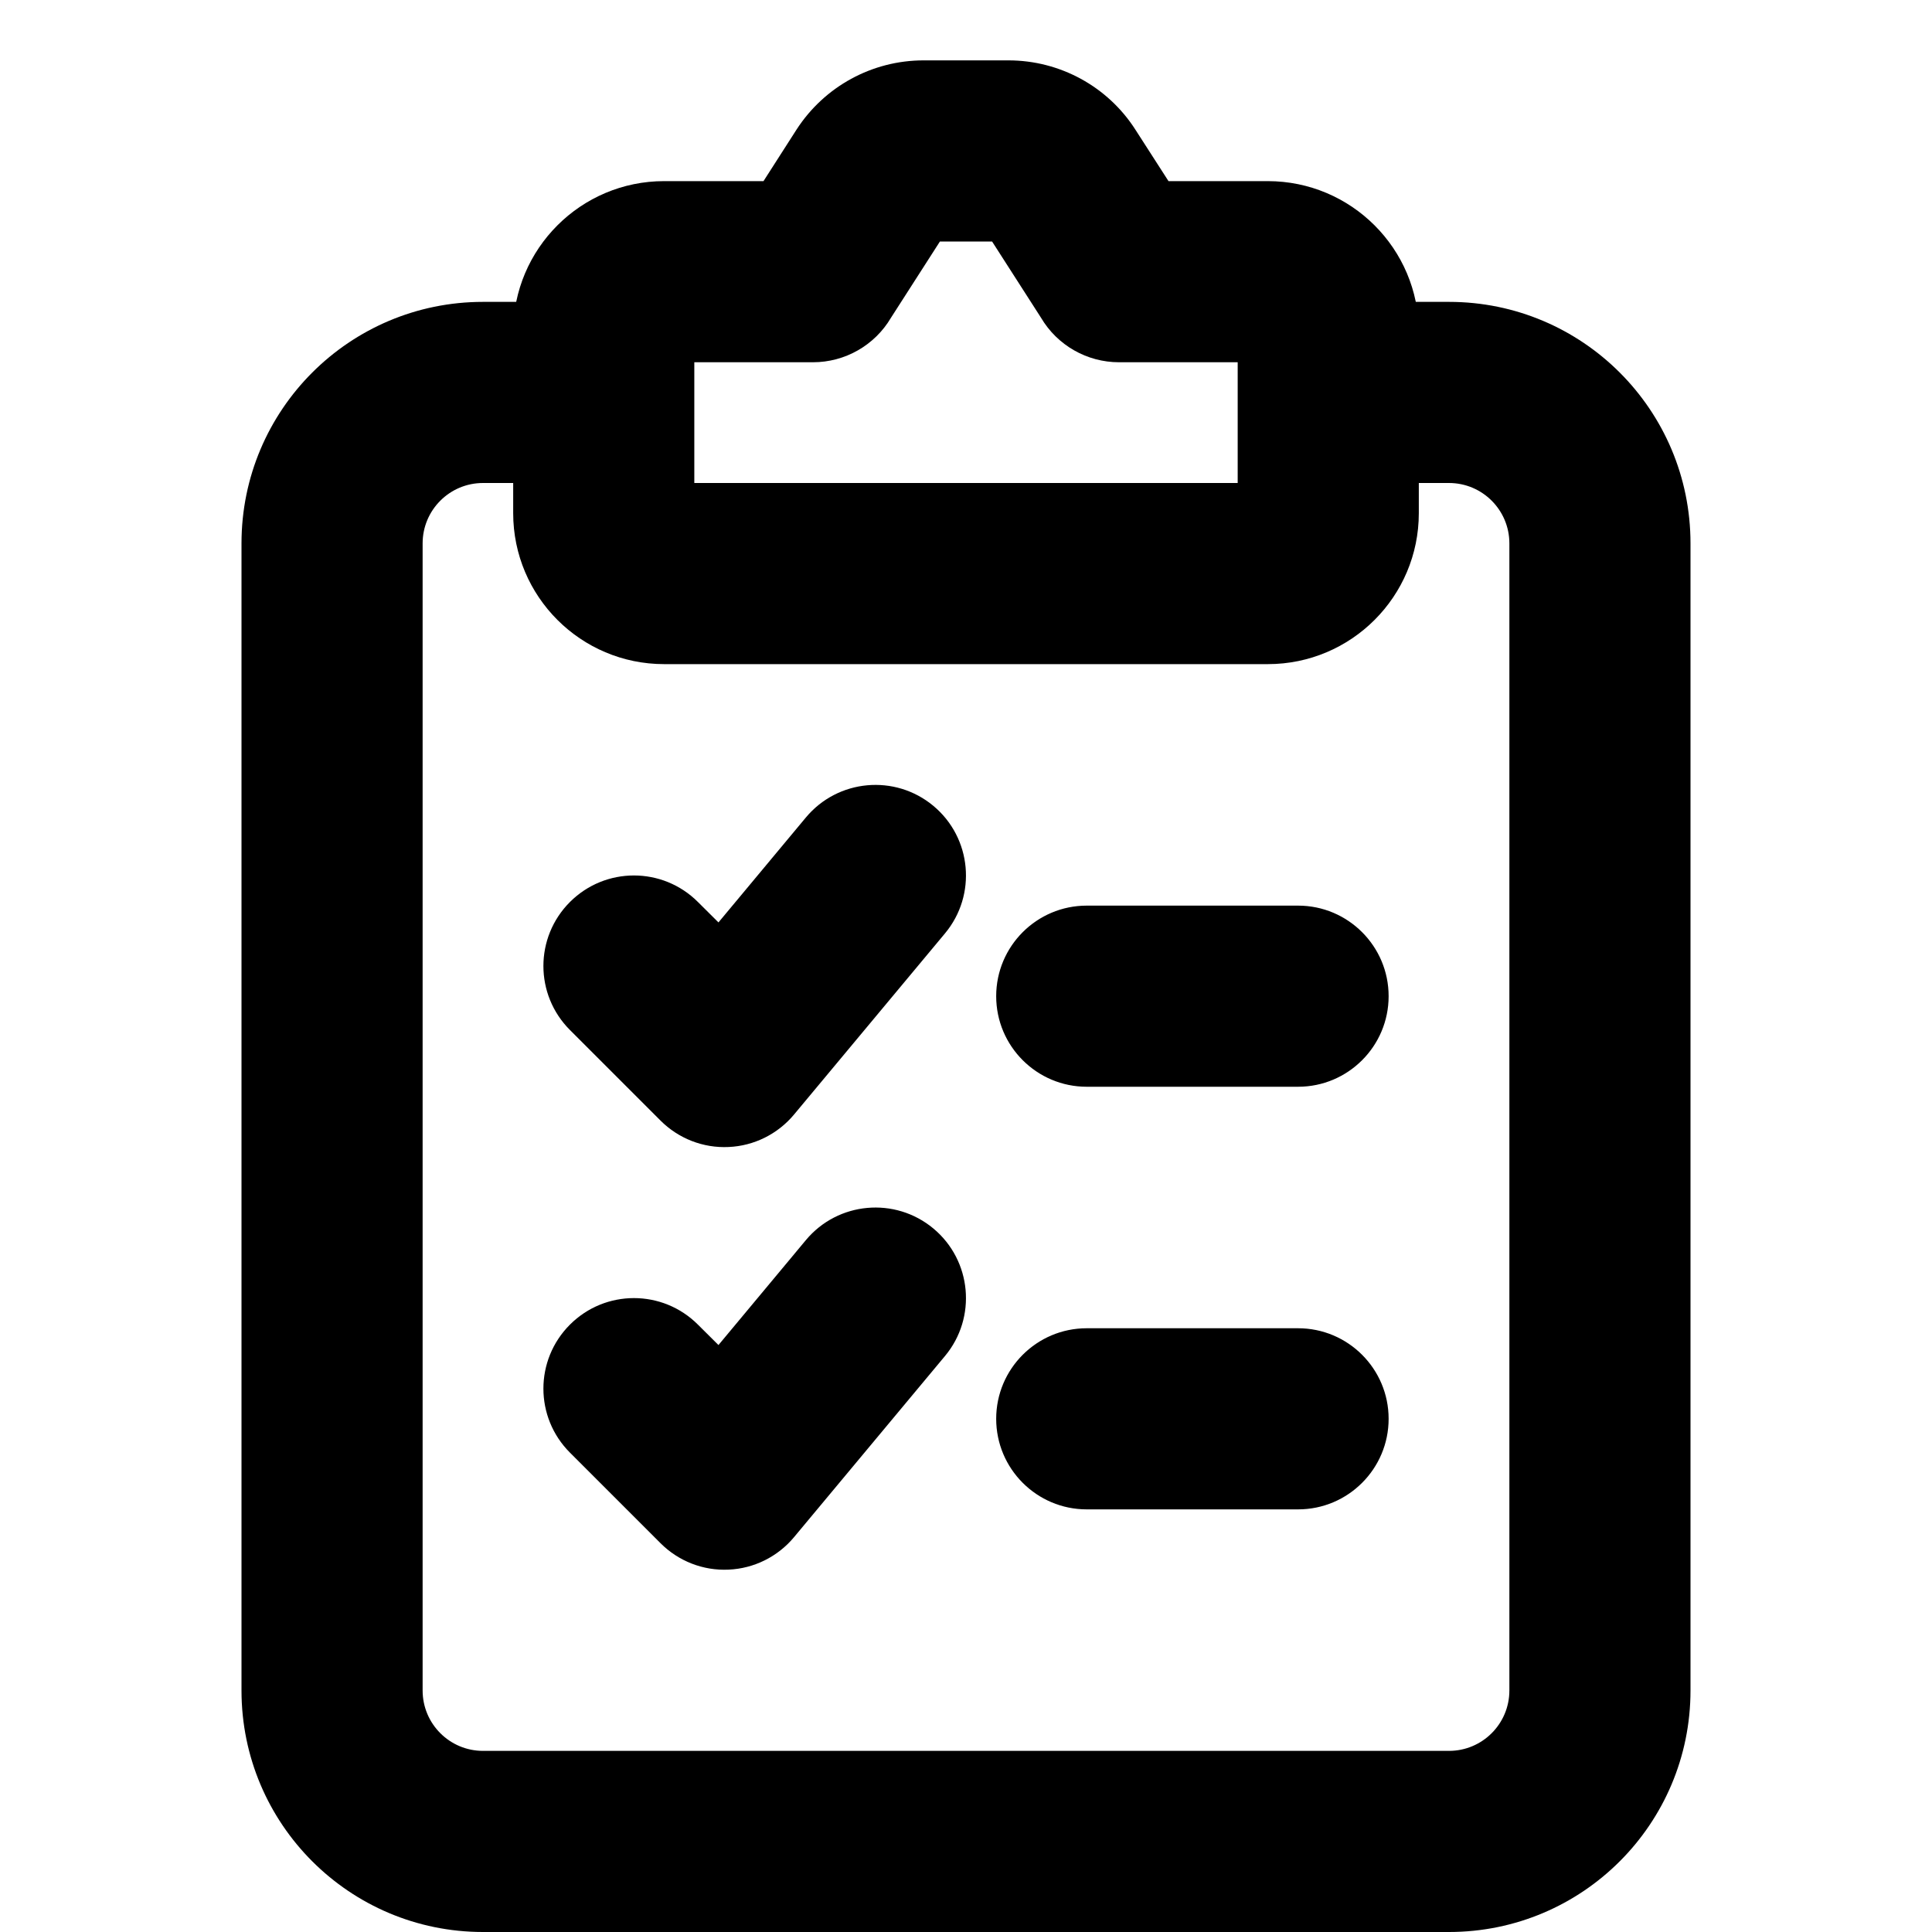
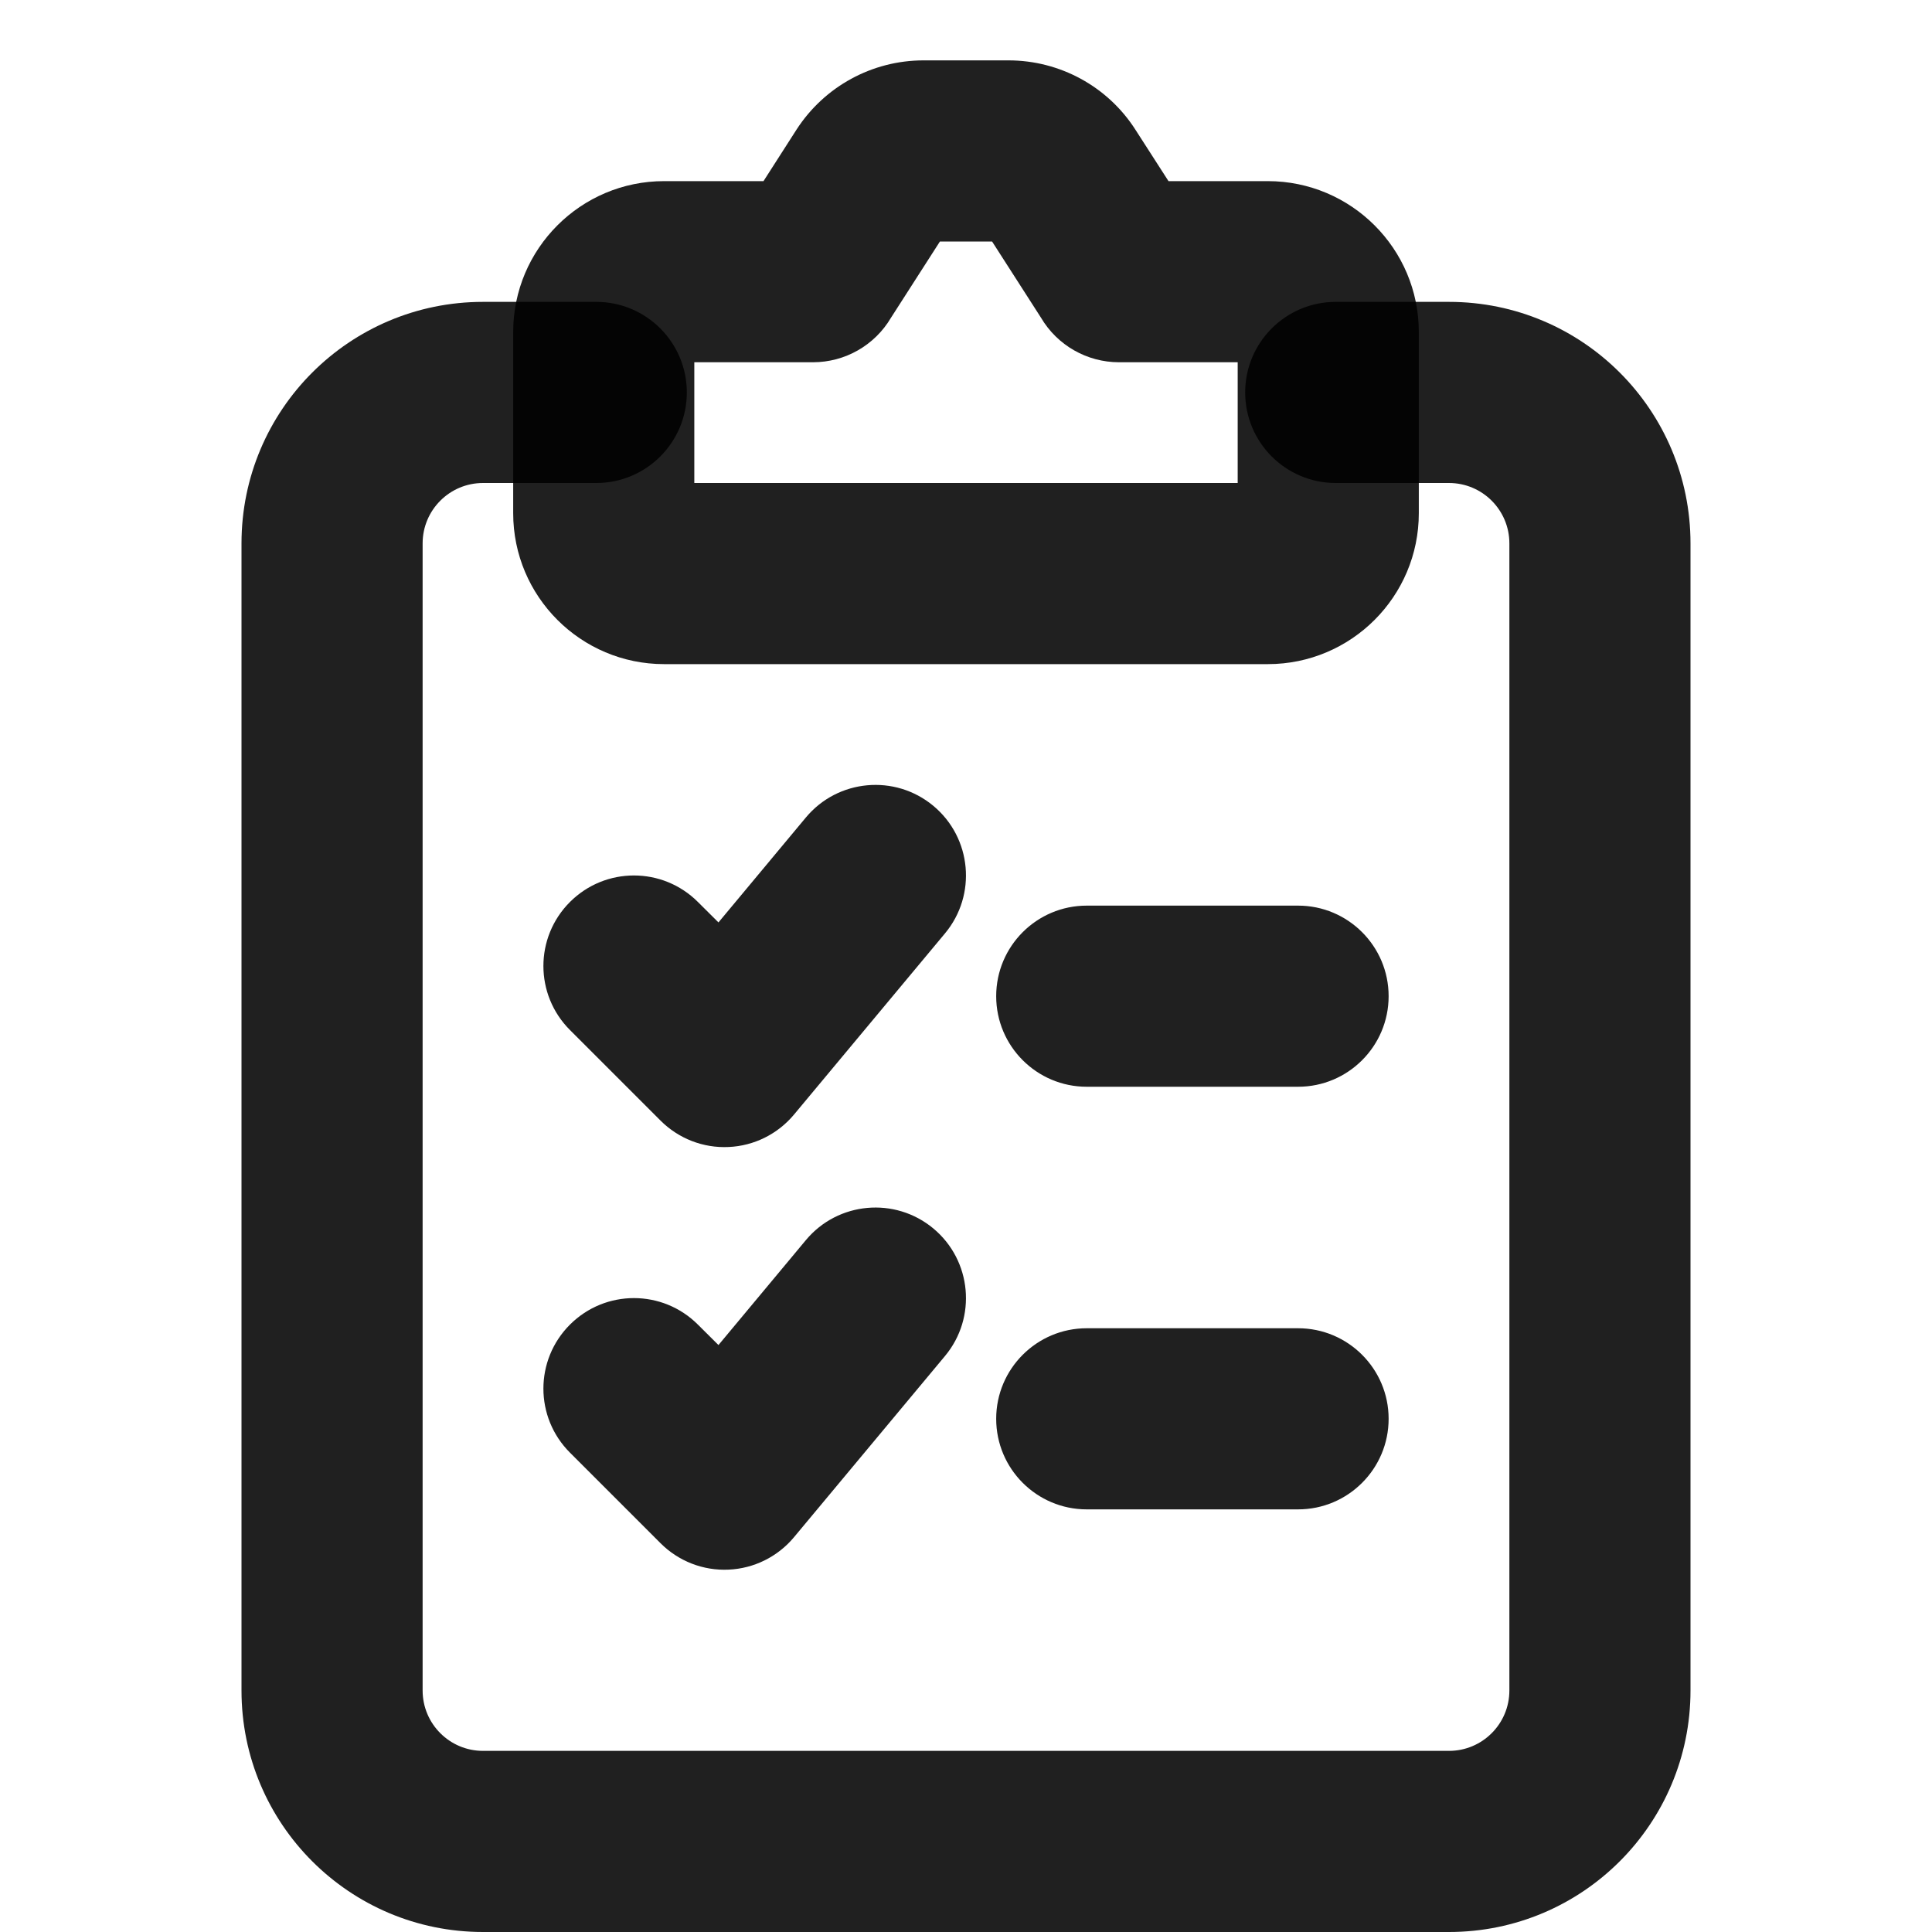
<svg xmlns="http://www.w3.org/2000/svg" width="16" height="16" viewBox="0 0 16 16" fill="none" data-fui-icon="true">
-   <path fill-rule="evenodd" clip-rule="evenodd" d="M4 4C3.724 4 3.5 4.224 3.5 4.5V14C3.5 14.276 3.724 14.5 4 14.5H12C12.276 14.5 12.5 14.276 12.5 14V4.5C12.5 4.224 12.276 4 12 4H11.062C10.648 4 10.312 3.664 10.312 3.25C10.312 2.836 10.648 2.5 11.062 2.5H12C13.105 2.5 14 3.395 14 4.5V14C14 15.105 13.105 16 12 16H4C2.895 16 2 15.105 2 14V4.5C2 3.395 2.895 2.5 4 2.5H4.938C5.352 2.5 5.688 2.836 5.688 3.25C5.688 3.664 5.352 4 4.938 4H4Z" fill="currentColor" />
-   <path fill-rule="evenodd" clip-rule="evenodd" d="M8.25 8.25C8.25 7.836 8.586 7.5 9 7.5H10.75C11.164 7.5 11.5 7.836 11.5 8.25 11.5 8.664 11.164 9 10.75 9H9C8.586 9 8.25 8.664 8.25 8.25zM7.73 6.674C8.048 6.939 8.091 7.412 7.826 7.73L6.576 9.23C6.441 9.392 6.244 9.49 6.034 9.499 5.823 9.509 5.619 9.429 5.47 9.28L4.72 8.53C4.427 8.237 4.427 7.763 4.72 7.47 5.013 7.177 5.487 7.177 5.78 7.47L5.95 7.639 6.674 6.77C6.939 6.452 7.412 6.409 7.73 6.674zM8.25 11.75C8.25 11.336 8.586 11 9 11H10.75C11.164 11 11.5 11.336 11.5 11.75 11.5 12.164 11.164 12.5 10.75 12.5H9C8.586 12.5 8.25 12.164 8.25 11.75zM7.73 10.174C8.048 10.439 8.091 10.912 7.826 11.23L6.576 12.73C6.441 12.892 6.244 12.99 6.034 12.999 5.823 13.009 5.619 12.929 5.47 12.78L4.72 12.03C4.427 11.737 4.427 11.263 4.72 10.97 5.013 10.677 5.487 10.677 5.78 10.97L5.95 11.139 6.674 10.27C6.939 9.952 7.412 9.909 7.73 10.174zM7.784 2L7.379 2.631C7.244 2.86 6.998 3 6.733 3H5.75V4H10.25V3H9.267C9.002 3 8.756 2.86 8.621 2.631L8.216 2H7.784zM6.596 1.074C6.827.716 7.223.5 7.648.5H8.352C8.777.5 9.174.716 9.403 1.074L9.677 1.5H10.499C11.189 1.5 11.75 2.059 11.75 2.75V4.25C11.75 4.94 11.19 5.5 10.5 5.5H5.5C4.81 5.5 4.25 4.94 4.25 4.25V2.75C4.25 2.059 4.811 1.5 5.5 1.5H6.323L6.596 1.074z" fill="currentColor" />
+   <path fill-rule="evenodd" clip-rule="evenodd" d="M4 4C3.724 4 3.5 4.224 3.5 4.5V14C3.5 14.276 3.724 14.5 4 14.5H12C12.276 14.5 12.5 14.276 12.5 14V4.5C12.5 4.224 12.276 4 12 4H11.062C10.648 4 10.312 3.664 10.312 3.25C10.312 2.836 10.648 2.5 11.062 2.5H12C13.105 2.5 14 3.395 14 4.5V14C14 15.105 13.105 16 12 16H4C2.895 16 2 15.105 2 14V4.5C2 3.395 2.895 2.5 4 2.5H4.938C5.352 2.5 5.688 2.836 5.688 3.25C5.688 3.664 5.352 4 4.938 4H4Z" fill="currentColor" fill-opacity=".875" />
+   <path fill-rule="evenodd" clip-rule="evenodd" d="M8.25 8.25C8.25 7.836 8.586 7.5 9 7.5H10.75C11.164 7.5 11.5 7.836 11.5 8.25 11.5 8.664 11.164 9 10.75 9H9C8.586 9 8.25 8.664 8.25 8.25zM7.73 6.674C8.048 6.939 8.091 7.412 7.826 7.73L6.576 9.23C6.441 9.392 6.244 9.49 6.034 9.499 5.823 9.509 5.619 9.429 5.47 9.28L4.72 8.53C4.427 8.237 4.427 7.763 4.72 7.47 5.013 7.177 5.487 7.177 5.78 7.47L5.95 7.639 6.674 6.77C6.939 6.452 7.412 6.409 7.73 6.674zM8.25 11.75C8.25 11.336 8.586 11 9 11H10.75C11.164 11 11.5 11.336 11.5 11.75 11.5 12.164 11.164 12.5 10.75 12.5H9C8.586 12.5 8.25 12.164 8.25 11.75zM7.73 10.174C8.048 10.439 8.091 10.912 7.826 11.23L6.576 12.73C6.441 12.892 6.244 12.99 6.034 12.999 5.823 13.009 5.619 12.929 5.47 12.78L4.72 12.03C4.427 11.737 4.427 11.263 4.72 10.97 5.013 10.677 5.487 10.677 5.78 10.97L5.95 11.139 6.674 10.27C6.939 9.952 7.412 9.909 7.73 10.174zM7.784 2L7.379 2.631C7.244 2.86 6.998 3 6.733 3H5.75V4H10.25V3H9.267C9.002 3 8.756 2.86 8.621 2.631L8.216 2H7.784zM6.596 1.074C6.827.716 7.223.5 7.648.5H8.352C8.777.5 9.174.716 9.403 1.074L9.677 1.5H10.499C11.189 1.5 11.75 2.059 11.75 2.75V4.25C11.75 4.94 11.19 5.5 10.5 5.5H5.5C4.81 5.5 4.25 4.94 4.25 4.25V2.75C4.25 2.059 4.811 1.5 5.5 1.5H6.323L6.596 1.074z" fill="currentColor" fill-opacity=".875" />
</svg>
